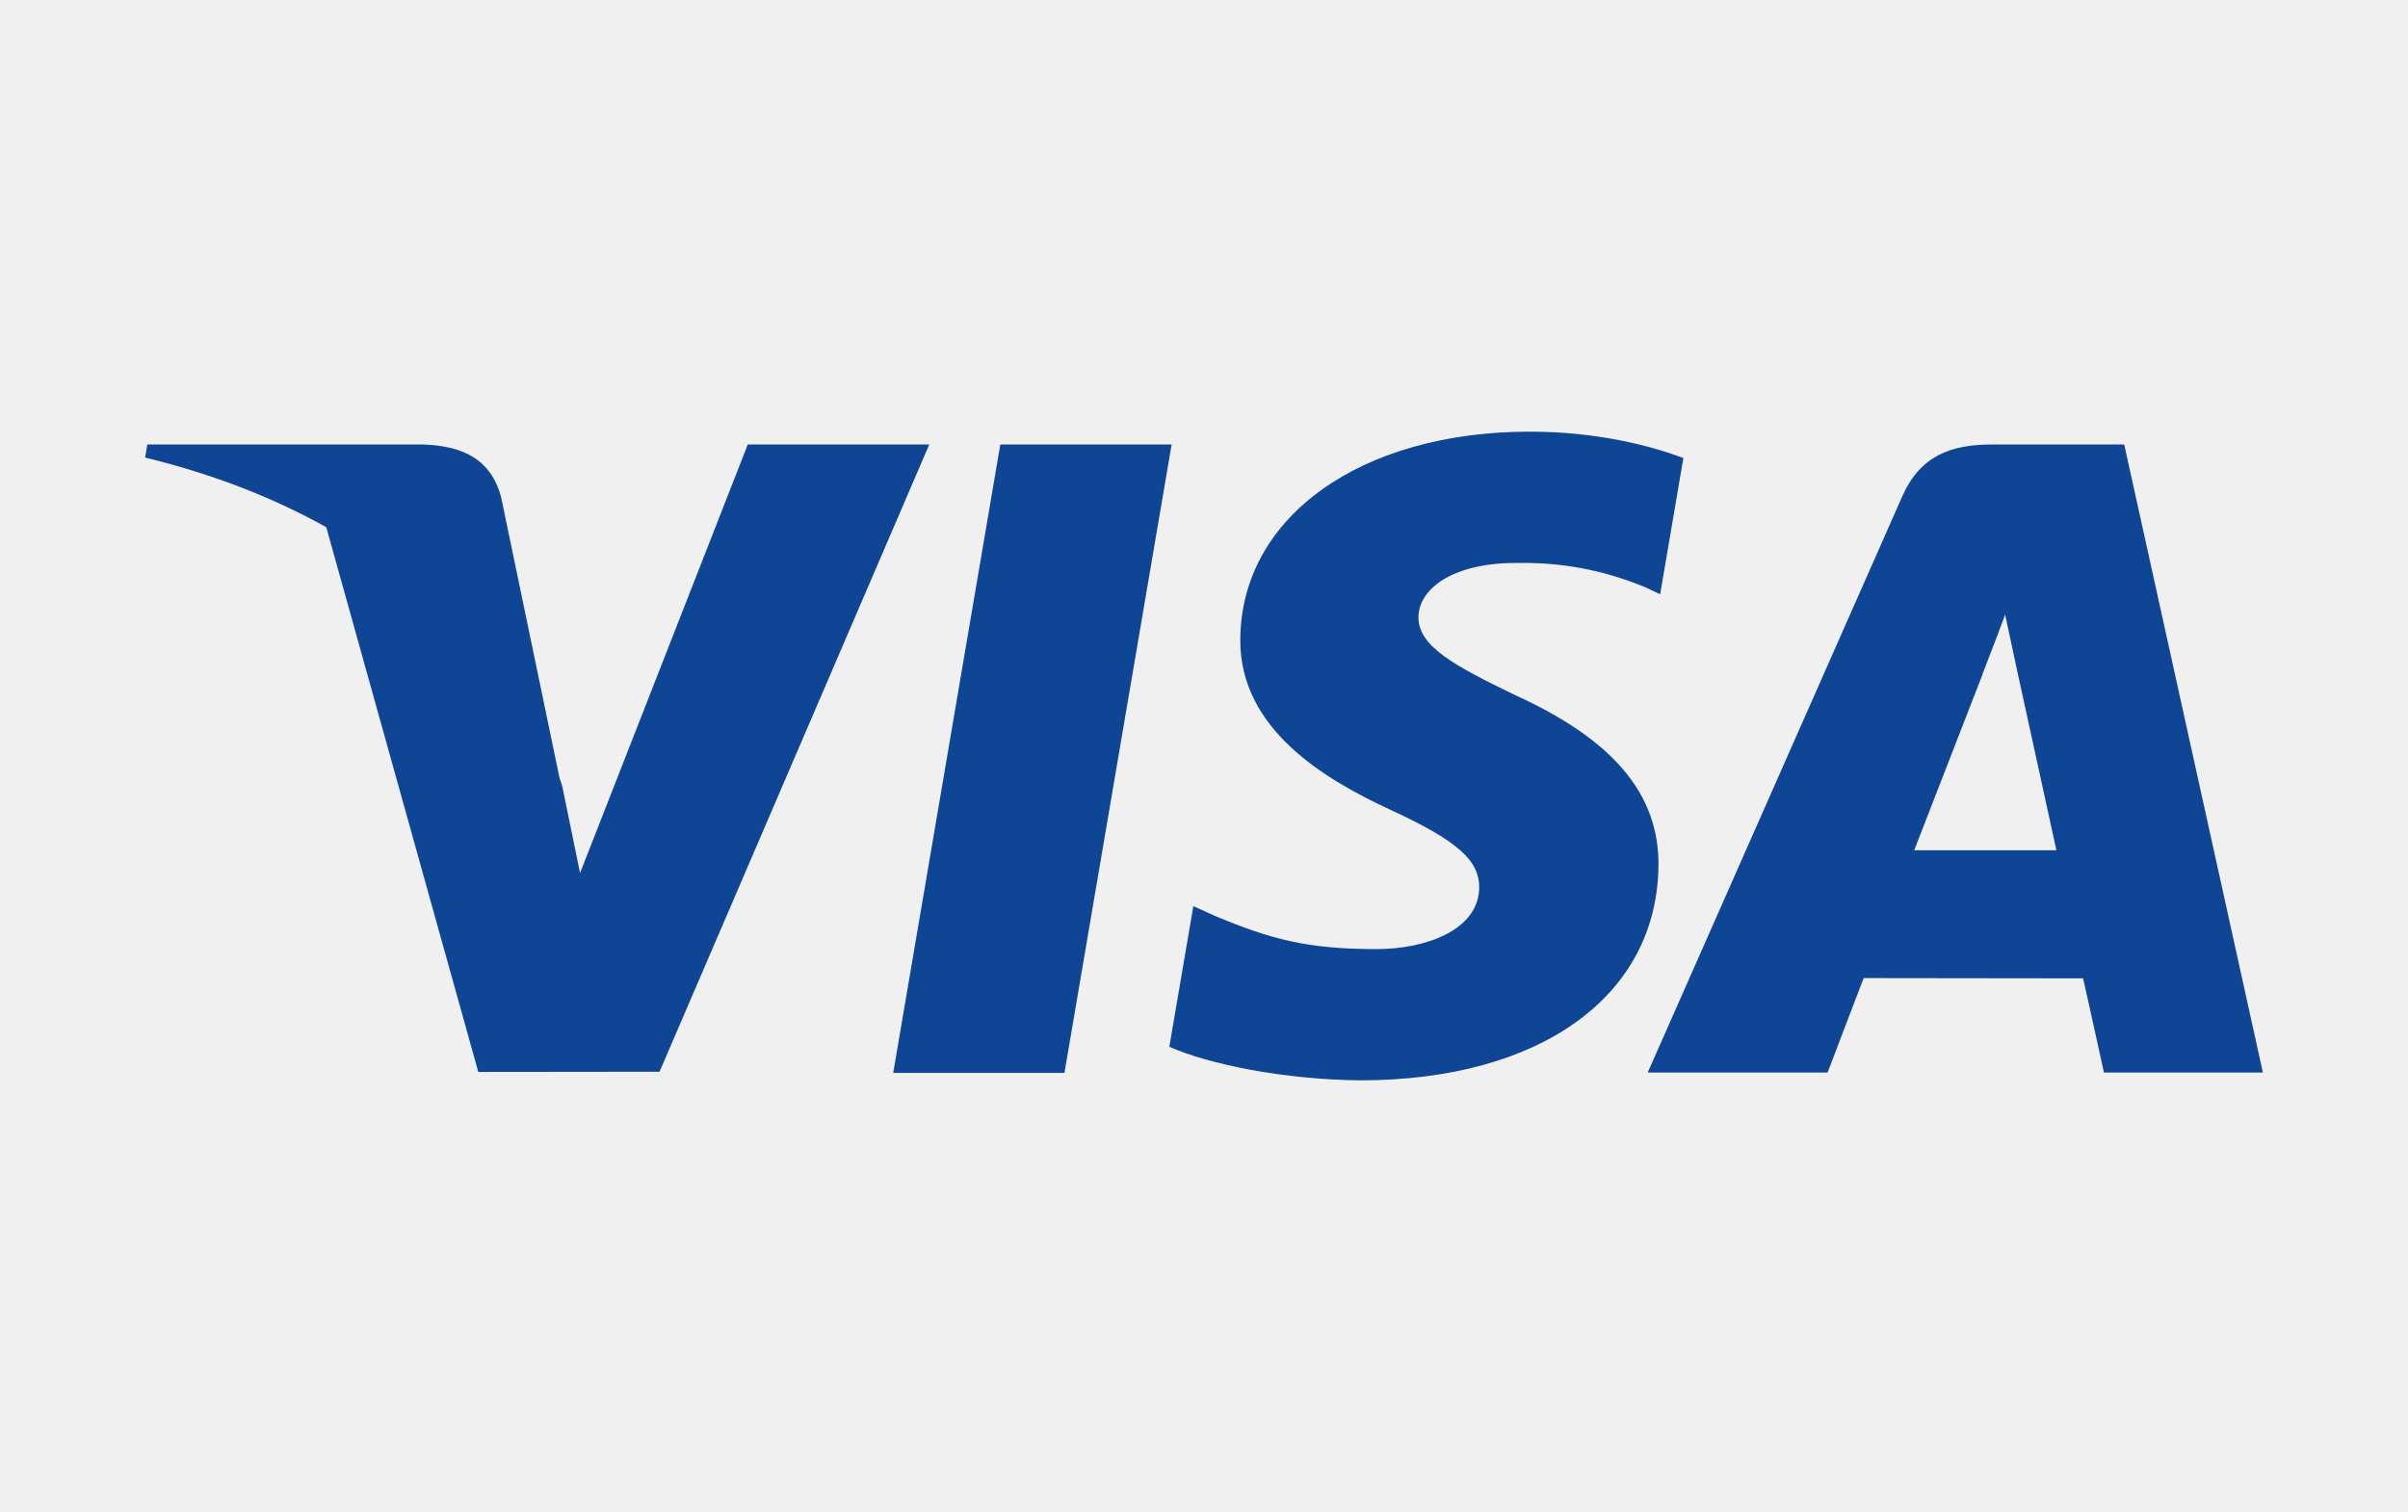
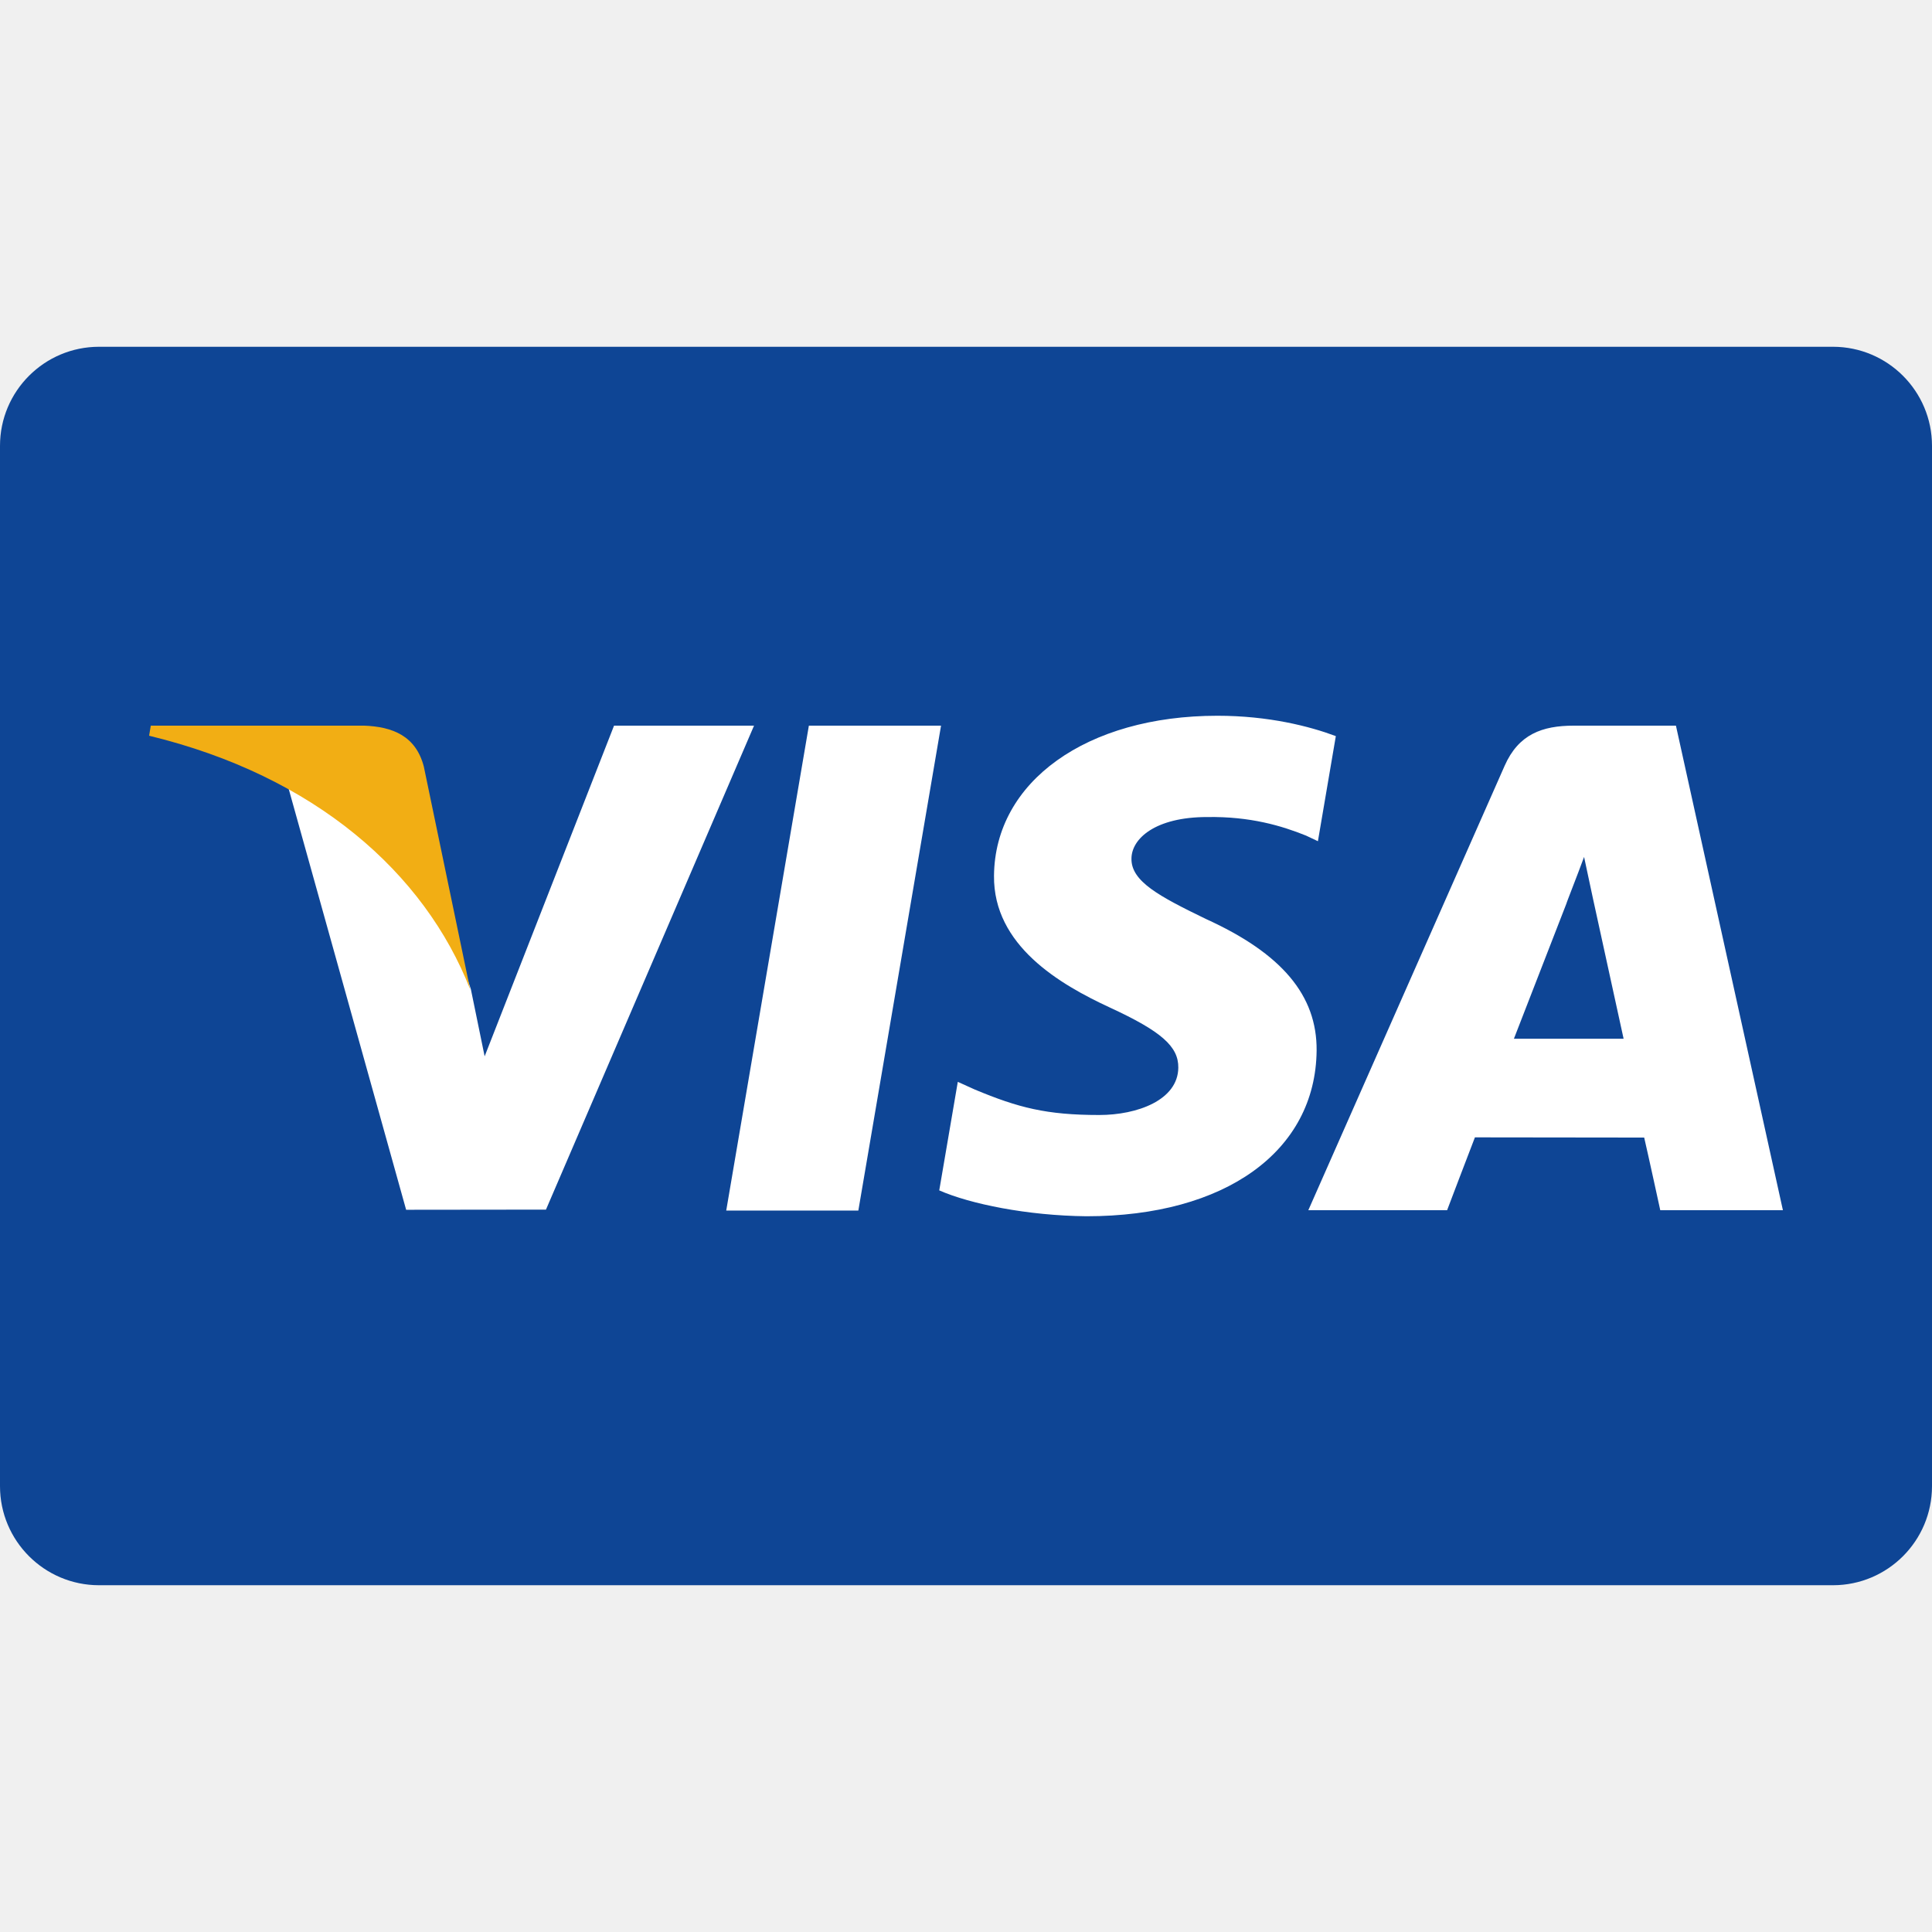
- <svg xmlns="http://www.w3.org/2000/svg" version="1.1" id="Layer_1" x="0px" y="0px" viewBox="0 0 750 471" enable-background="new 0 0 750 471" xml:space="preserve">
-   <defs id="defs4880" />
-   <g id="visa">
-     <path id="Shape" fill="#0E4595" d="M278.198,334.228l33.36-195.763h53.358l-33.384,195.763H278.198   L278.198,334.228z" />
-     <path id="path13" fill="#0E4595" d="M524.307,142.687c-10.57-3.966-27.135-8.222-47.822-8.222   c-52.725,0-89.863,26.551-90.18,64.604c-0.297,28.129,26.514,43.821,46.754,53.185c20.77,9.597,27.752,15.716,27.652,24.283   c-0.133,13.123-16.586,19.116-31.924,19.116c-21.355,0-32.701-2.967-50.225-10.274l-6.877-3.112l-7.488,43.823   c12.463,5.466,35.508,10.199,59.438,10.445c56.09,0,92.502-26.248,92.916-66.884c0.199-22.27-14.016-39.216-44.801-53.188   c-18.65-9.056-30.072-15.099-29.951-24.269c0-8.137,9.668-16.838,30.559-16.838c17.447-0.271,30.088,3.534,39.936,7.5l4.781,2.259   L524.307,142.687" />
-     <path id="Path" fill="#0E4595" d="M661.615,138.464h-41.23c-12.773,0-22.332,3.486-27.941,16.234   l-79.244,179.402h56.031c0,0,9.16-24.121,11.232-29.418c6.123,0,60.555,0.084,68.336,0.084c1.596,6.854,6.492,29.334,6.492,29.334   h49.512L661.615,138.464L661.615,138.464z M596.198,264.872c4.414-11.279,21.26-54.724,21.26-54.724   c-0.314,0.521,4.381-11.334,7.074-18.684l3.607,16.878c0,0,10.217,46.729,12.352,56.527h-44.293V264.872L596.198,264.872z" />
-     <path d="M 45.879 138.465 L 45.197 142.537 C 66.29 147.643 85.129 155.033 101.623 164.227 L 148.969 333.914 L 205.424 333.852 L 289.428 138.465 L 232.902 138.465 L 180.664 271.961 L 175.1 244.83 C 174.839 243.992 174.556 243.152 174.266 242.311 L 156.105 154.992 C 152.876 142.596 143.509 138.897 131.92 138.465 L 45.879 138.465 z " id="path16" style="fill:#0e4595;fill-opacity:1" />
-   </g>
+ <svg xmlns="http://www.w3.org/2000/svg" viewBox="0 -140 780 780" enable-background="new 0 0 780 500" version="1.1" xml:space="preserve">
+   <path d="M40,0h700c22.092,0,40,17.909,40,40v420c0,22.092-17.908,40-40,40H40c-22.091,0-40-17.908-40-40V40   C0,17.909,17.909,0,40,0z" fill="#0E4595" />
+   <path d="m293.2 348.73l33.361-195.76h53.36l-33.385 195.76h-53.336zm246.11-191.54c-10.57-3.966-27.137-8.222-47.822-8.222-52.725 0-89.865 26.55-90.18 64.603-0.299 28.13 26.514 43.822 46.752 53.186 20.771 9.595 27.752 15.714 27.654 24.283-0.131 13.121-16.586 19.116-31.922 19.116-21.357 0-32.703-2.967-50.227-10.276l-6.876-3.11-7.489 43.823c12.463 5.464 35.51 10.198 59.438 10.443 56.09 0 92.5-26.246 92.916-66.882 0.199-22.269-14.016-39.216-44.801-53.188-18.65-9.055-30.072-15.099-29.951-24.268 0-8.137 9.668-16.839 30.557-16.839 17.449-0.27 30.09 3.535 39.938 7.5l4.781 2.26 7.232-42.429m137.31-4.223h-41.232c-12.773 0-22.332 3.487-27.941 16.234l-79.244 179.4h56.031s9.16-24.123 11.232-29.418c6.125 0 60.555 0.084 68.338 0.084 1.596 6.853 6.49 29.334 6.49 29.334h49.514l-43.188-195.64zm-65.418 126.41c4.412-11.279 21.26-54.723 21.26-54.723-0.316 0.522 4.379-11.334 7.074-18.684l3.605 16.879s10.219 46.729 12.354 56.528h-44.293zm-363.3-126.41l-52.24 133.5-5.567-27.13c-9.725-31.273-40.025-65.155-73.898-82.118l47.766 171.2 56.456-0.064 84.004-195.39h-56.521" fill="#FFFFFF" />
+   <path d="m146.92 152.96h-86.041l-0.681 4.073c66.938 16.204 111.23 55.363 129.62 102.41l-18.71-89.96c-3.23-12.395-12.597-16.094-24.186-16.527" fill="#F2AE14" />
</svg>
